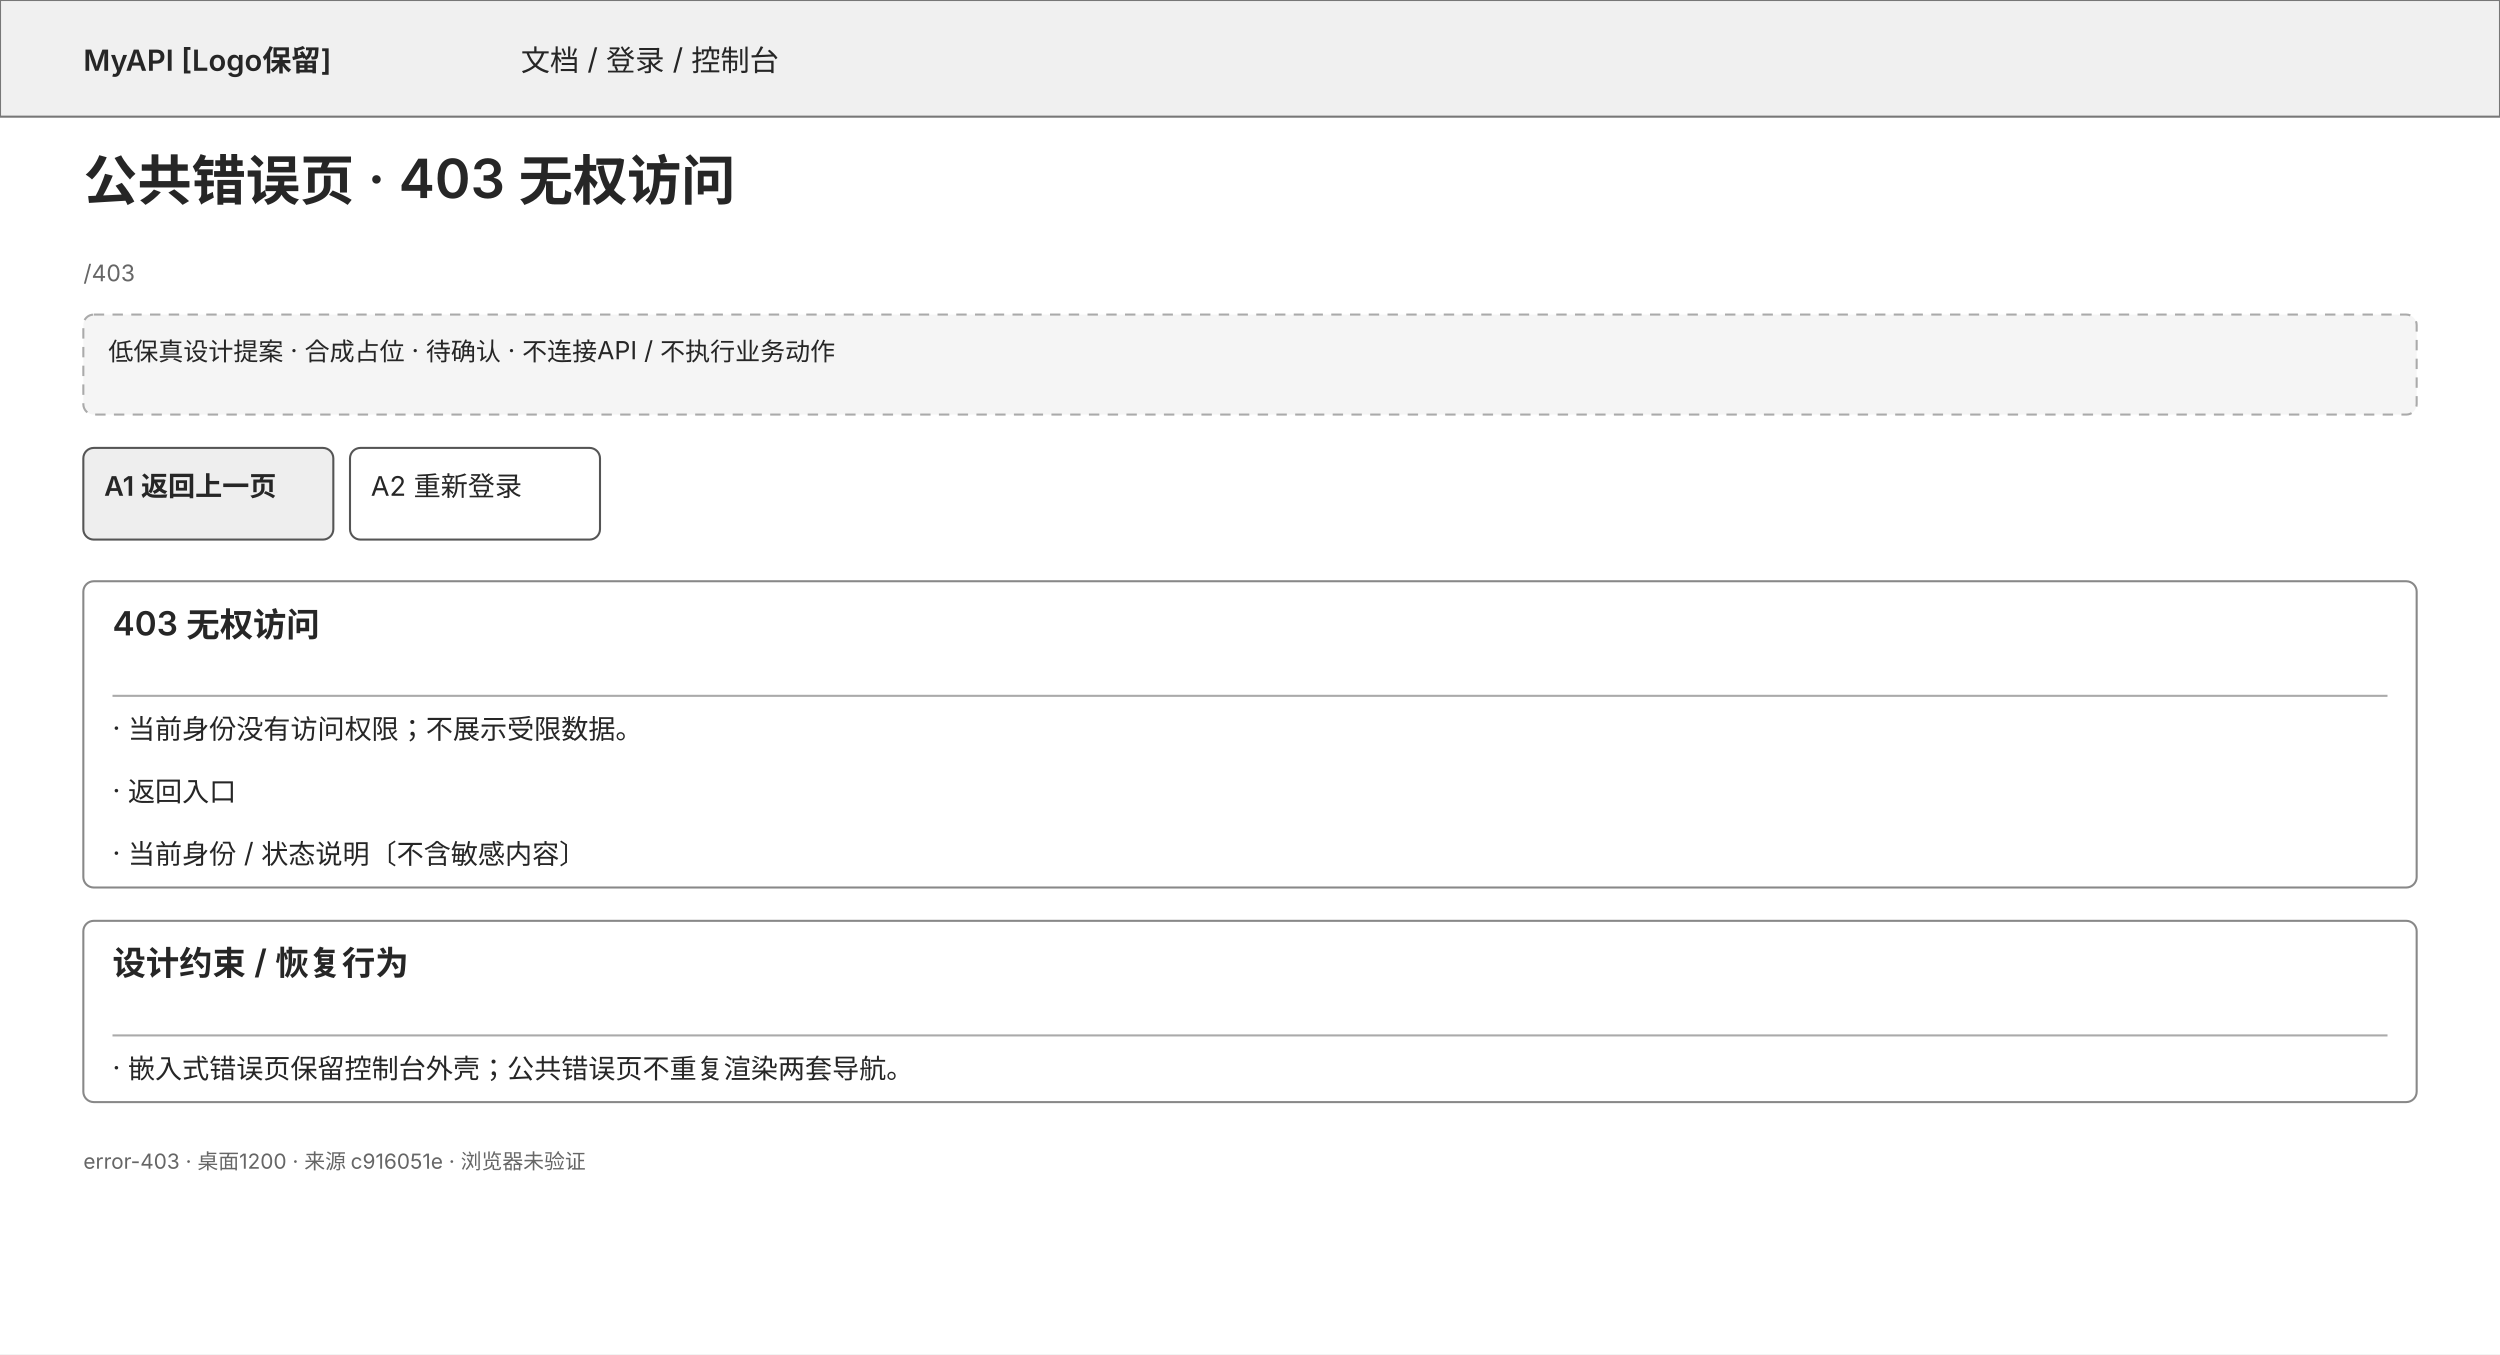
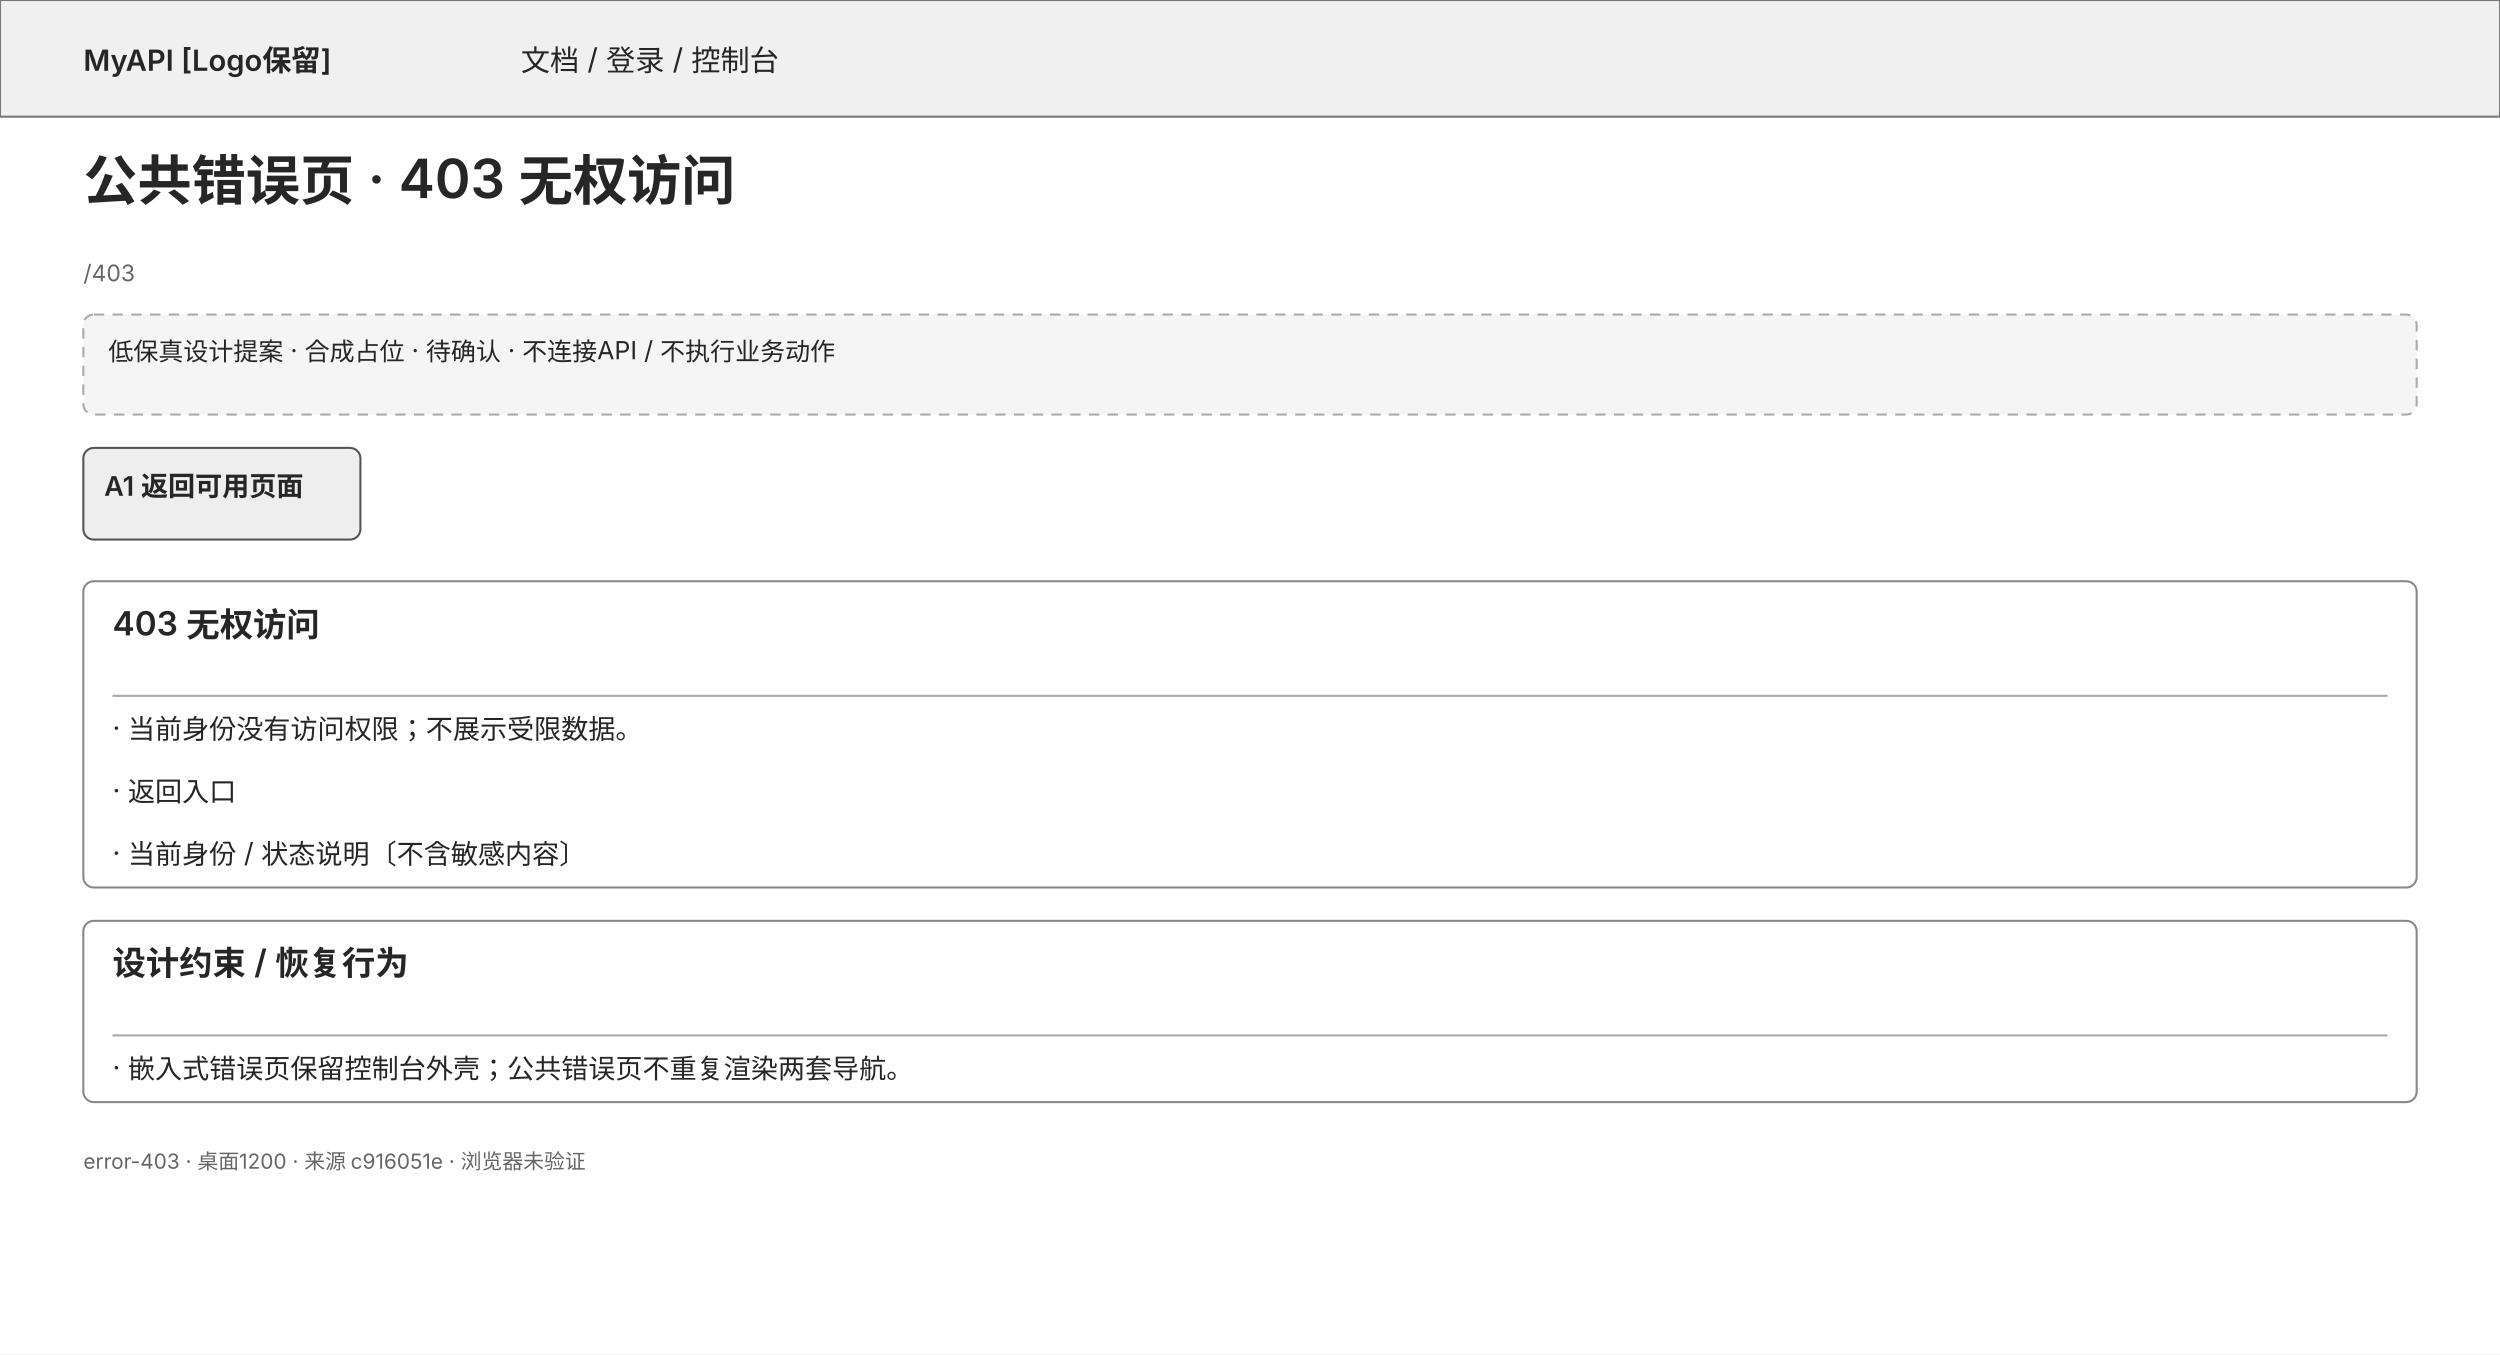
<svg xmlns="http://www.w3.org/2000/svg" width="1200" height="650" viewBox="0 0 1200 650" role="img" aria-labelledby="title desc">
  <rect width="100%" height="100%" fill="#ffffff" />
  <g font-family="system-ui, -apple-system, BlinkMacSystemFont, sans-serif">
    <rect x="0" y="0" width="1200" height="56" rx="0" fill="#f0f0f0" stroke="#777777" />
    <text x="40" y="34" font-size="14" font-weight="600" fill="#262626">MyAPI  [Logo保留]</text>
    <text x="250" y="34" font-size="14" font-weight="normal" fill="#262626">文档 / 登录 / 控制台</text>
    <text x="40" y="96" font-size="26" font-weight="600" fill="#262626">公共错误页 · 403 无权访问</text>
    <text x="40" y="135" font-size="11" font-weight="normal" fill="#666666">/403</text>
    <rect x="40" y="151" width="1120" height="48" rx="5" fill="#f5f5f5" stroke="#aaaaaa" stroke-dasharray="5 4" />
    <text x="52" y="173" font-size="12" font-weight="normal" fill="#262626">低保真设计提案 · 合成占位 · 待确认 · 不连接API / 不执行业务动作</text>
-     <rect x="40" y="215" width="120" height="44" rx="5" fill="#eeeeee" stroke="#555555" />
-     <text x="50" y="238" font-size="13" font-weight="600" fill="#262626">A1 返回上一页</text>
-     <rect x="168" y="215" width="120" height="44" rx="5" fill="#ffffff" stroke="#555555" />
-     <text x="178" y="238" font-size="13" font-weight="normal" fill="#262626">A2 重新登录</text>
+     <rect x="40" y="215" width="133" height="44" rx="5" fill="#eeeeee" stroke="#555555" />
+     <text x="50" y="238" font-size="13" font-weight="600" fill="#262626">A1 返回可用页面</text>
    <rect x="40.0" y="279" width="1120.0" height="147" rx="5" fill="#ffffff" stroke="#888888" />
    <text x="54.0" y="305" font-size="16" font-weight="600" fill="#262626">403 无权访问</text>
    <line x1="54.0" y1="334" x2="1146.0" y2="334" stroke="#aaaaaa" />
    <text x="54.0" y="354" font-size="13" font-weight="normal" fill="#262626">· 当前身份没有访问权限；不展示受限数据。</text>
    <text x="54.0" y="384" font-size="13" font-weight="normal" fill="#262626">· 返回入口</text>
    <text x="54.0" y="414" font-size="13" font-weight="normal" fill="#262626">· 当前身份 / 状态说明〔不含敏感内容〕</text>
    <rect x="40" y="442" width="1120" height="87" rx="5" fill="#ffffff" stroke="#888888" />
    <text x="54" y="468" font-size="16" font-weight="600" fill="#262626">设计约束 / 恢复行为</text>
    <line x1="54" y1="497" x2="1146" y2="497" stroke="#aaaaaa" />
    <text x="54" y="517" font-size="13" font-weight="normal" fill="#262626">· 嵌入式错误页保留控制台外壳；公共错误页不重复渲染两套导航。</text>
    <text x="40" y="561" font-size="10" font-weight="normal" fill="#666666">error-403 · 桌面1200 · 来源 c916051e · 浏览器未验证</text>
  </g>
</svg>
